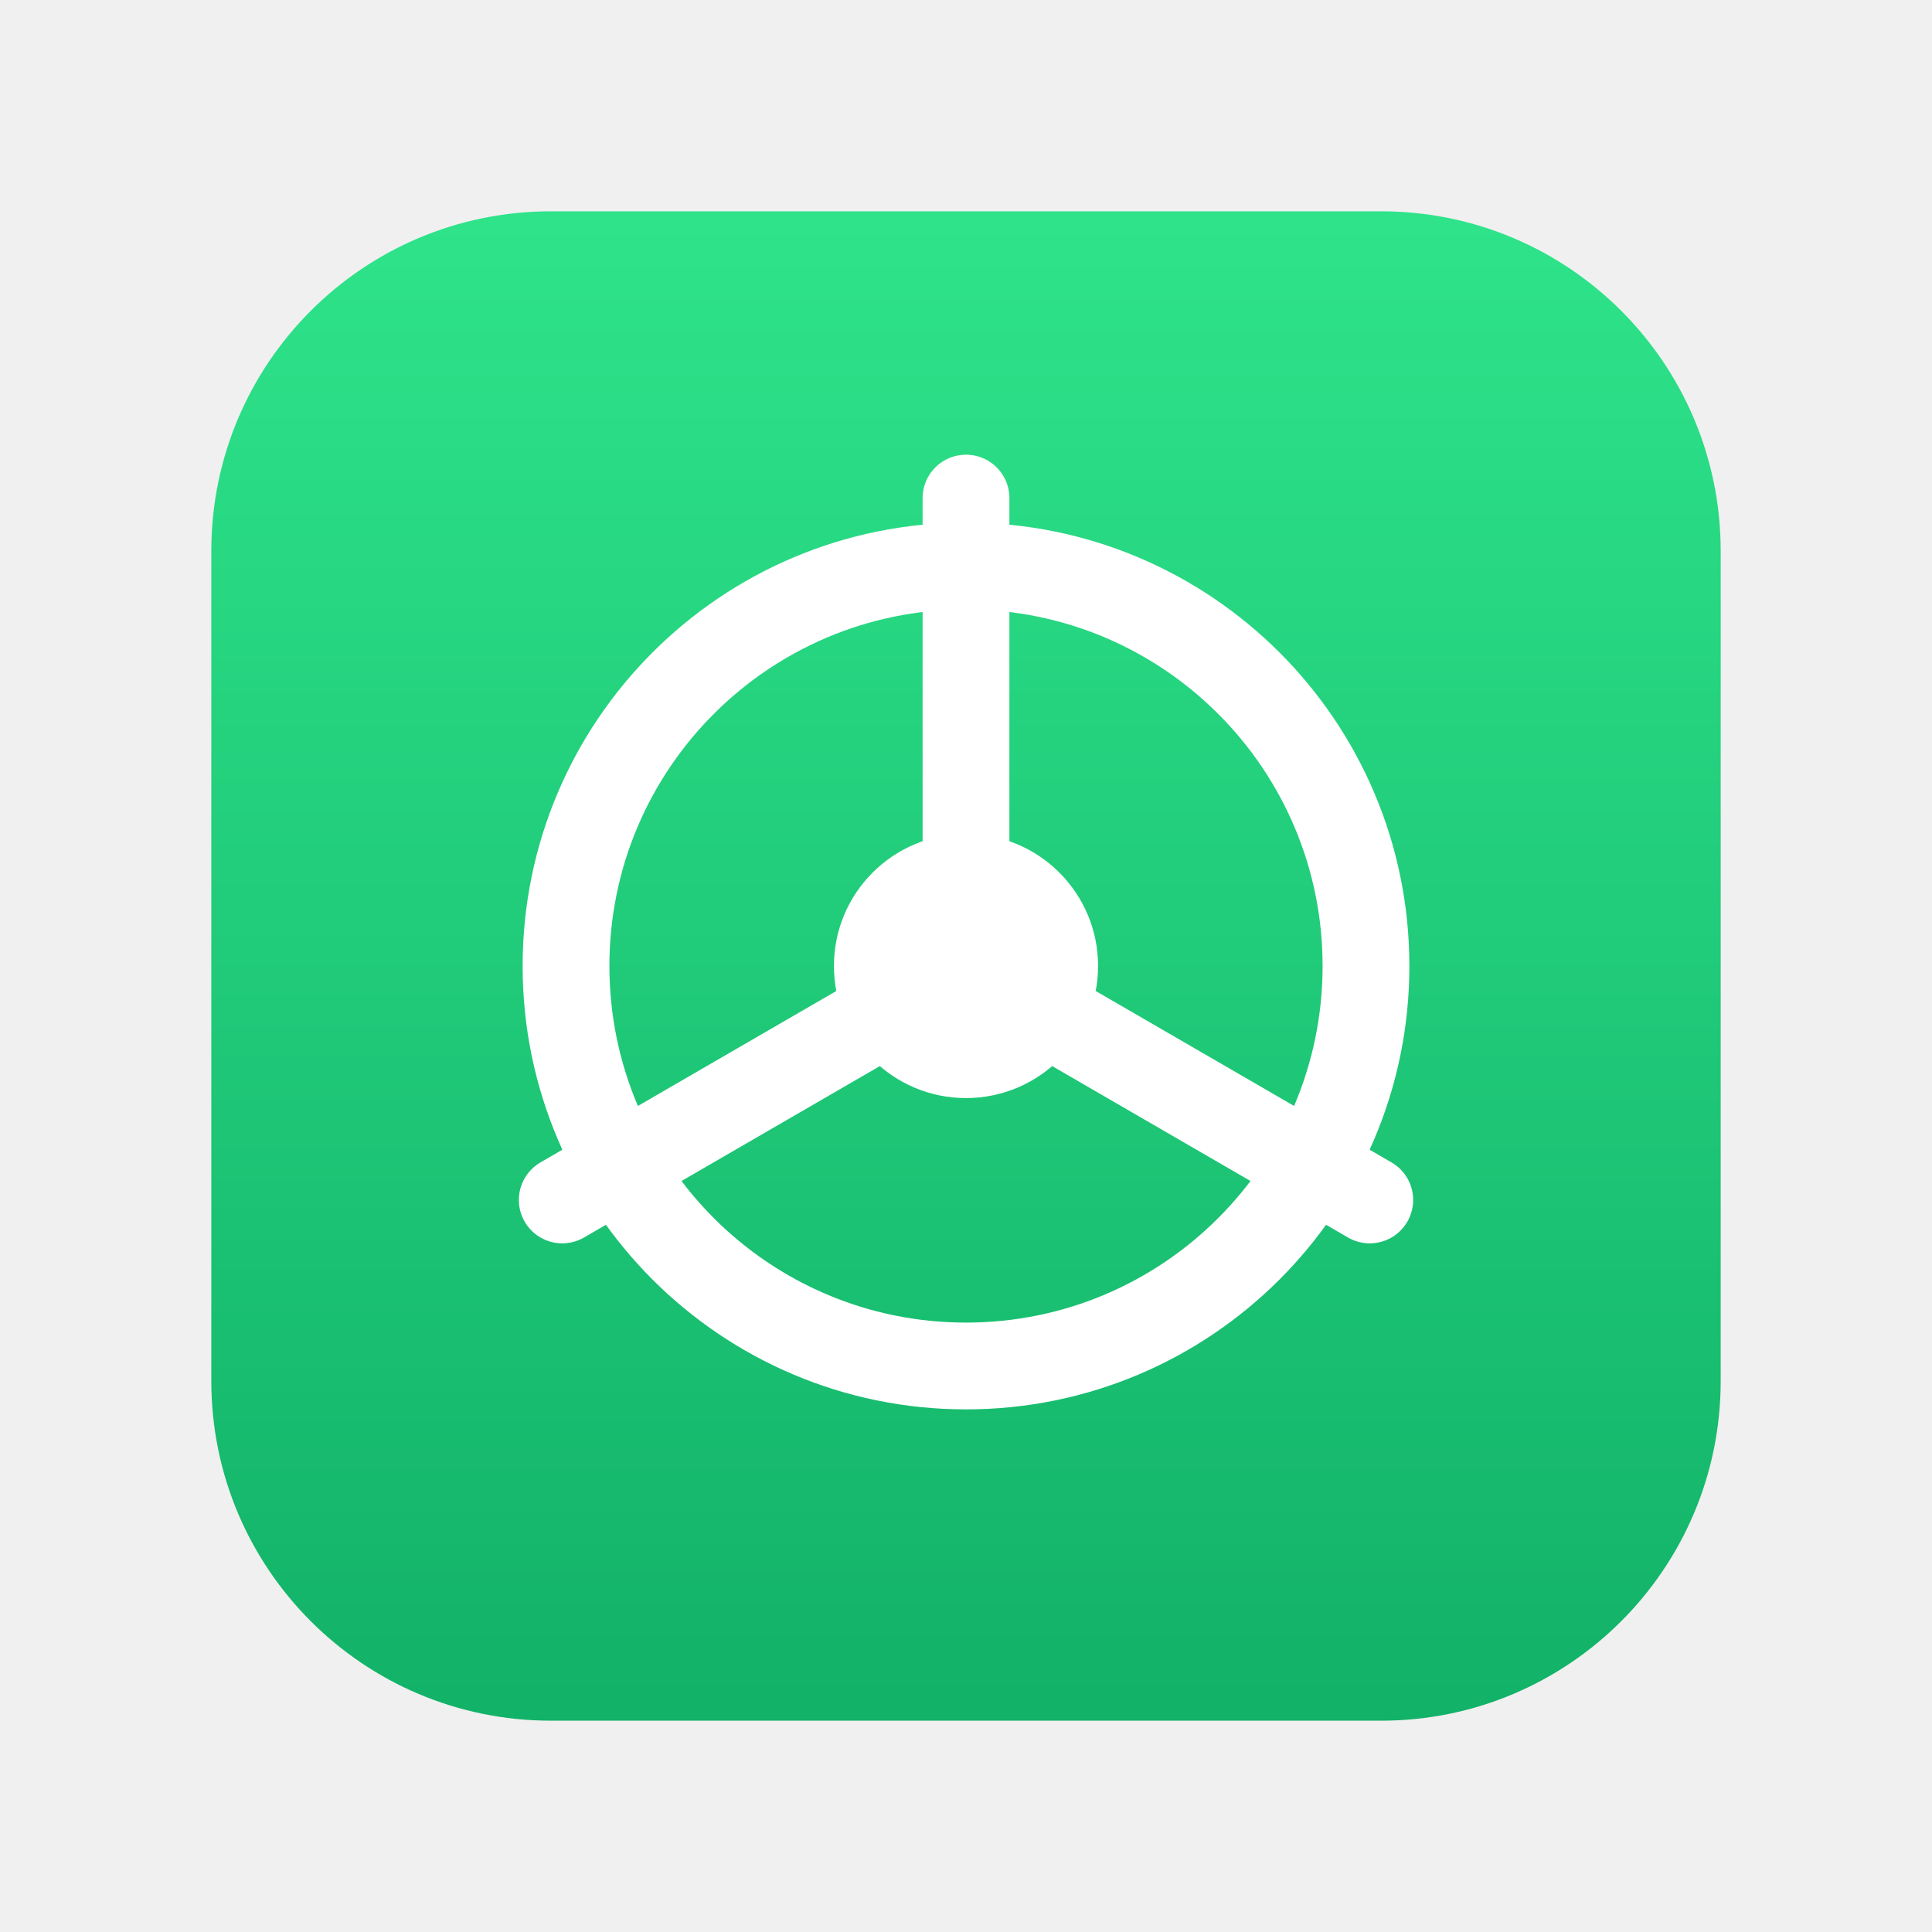
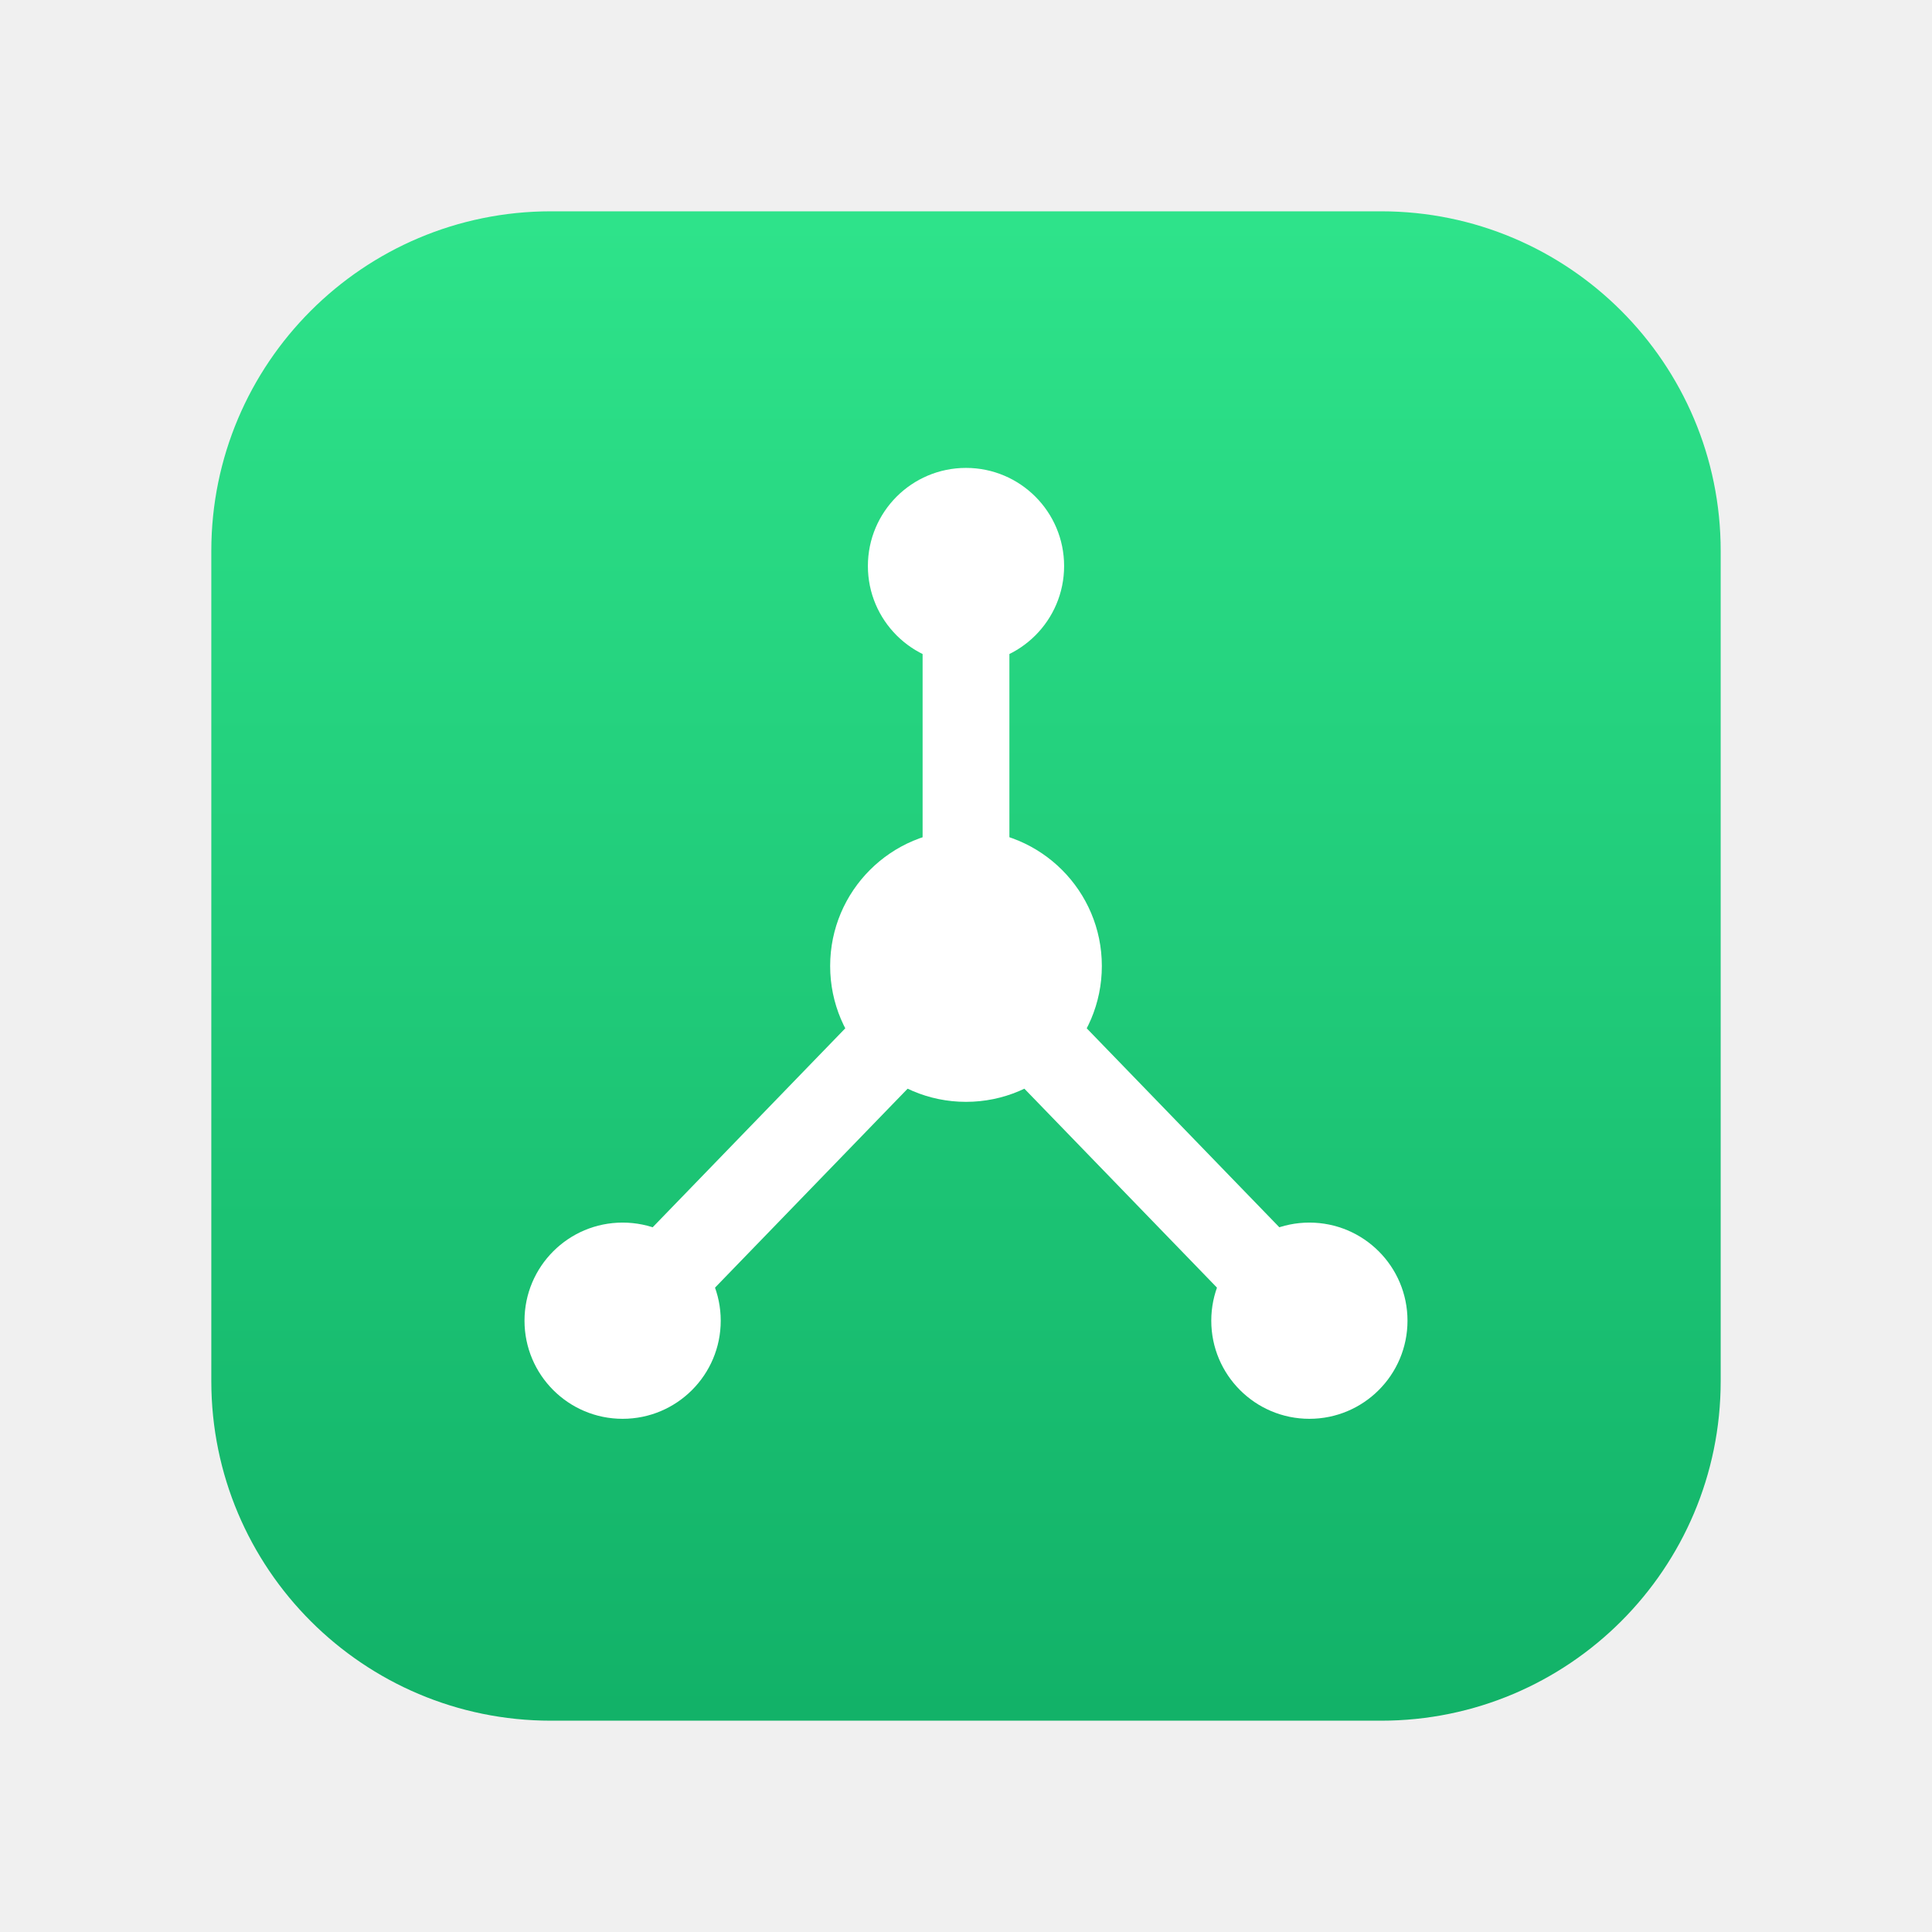
<svg xmlns="http://www.w3.org/2000/svg" width="1024" height="1024" viewBox="0 0 1024 1024">
  <defs>
    <linearGradient id="bg" x1="0" y1="0" x2="0" y2="1">
      <stop offset="0" stop-color="#2ee38a" />
      <stop offset="1" stop-color="#12b268" />
    </linearGradient>
  </defs>
  <rect x="112" y="112" width="800" height="800" rx="180" fill="url(#bg)" />
-   <g fill="none" stroke="#ffffff" stroke-width="46" stroke-linecap="round">
-     <circle cx="512" cy="512" r="212" />
-     <line x1="512" y1="512" x2="512" y2="264" />
-     <line x1="512" y1="512" x2="726" y2="636" />
-     <line x1="512" y1="512" x2="298" y2="636" />
+   <g stroke="#ffffff" stroke-width="46" stroke-linecap="round" fill="none">
+     <line x1="512" y1="512" x2="512" y2="300" />
+     <line x1="512" y1="512" x2="330" y2="700" />
+     <line x1="512" y1="512" x2="694" y2="700" />
  </g>
-   <circle cx="512" cy="512" r="70" fill="#ffffff" />
+   <g fill="#ffffff">
+     <circle cx="512" cy="512" r="72" />
+     <circle cx="512" cy="300" r="52" />
+     <circle cx="330" cy="700" r="52" />
+     <circle cx="694" cy="700" r="52" />
+   </g>
</svg>
